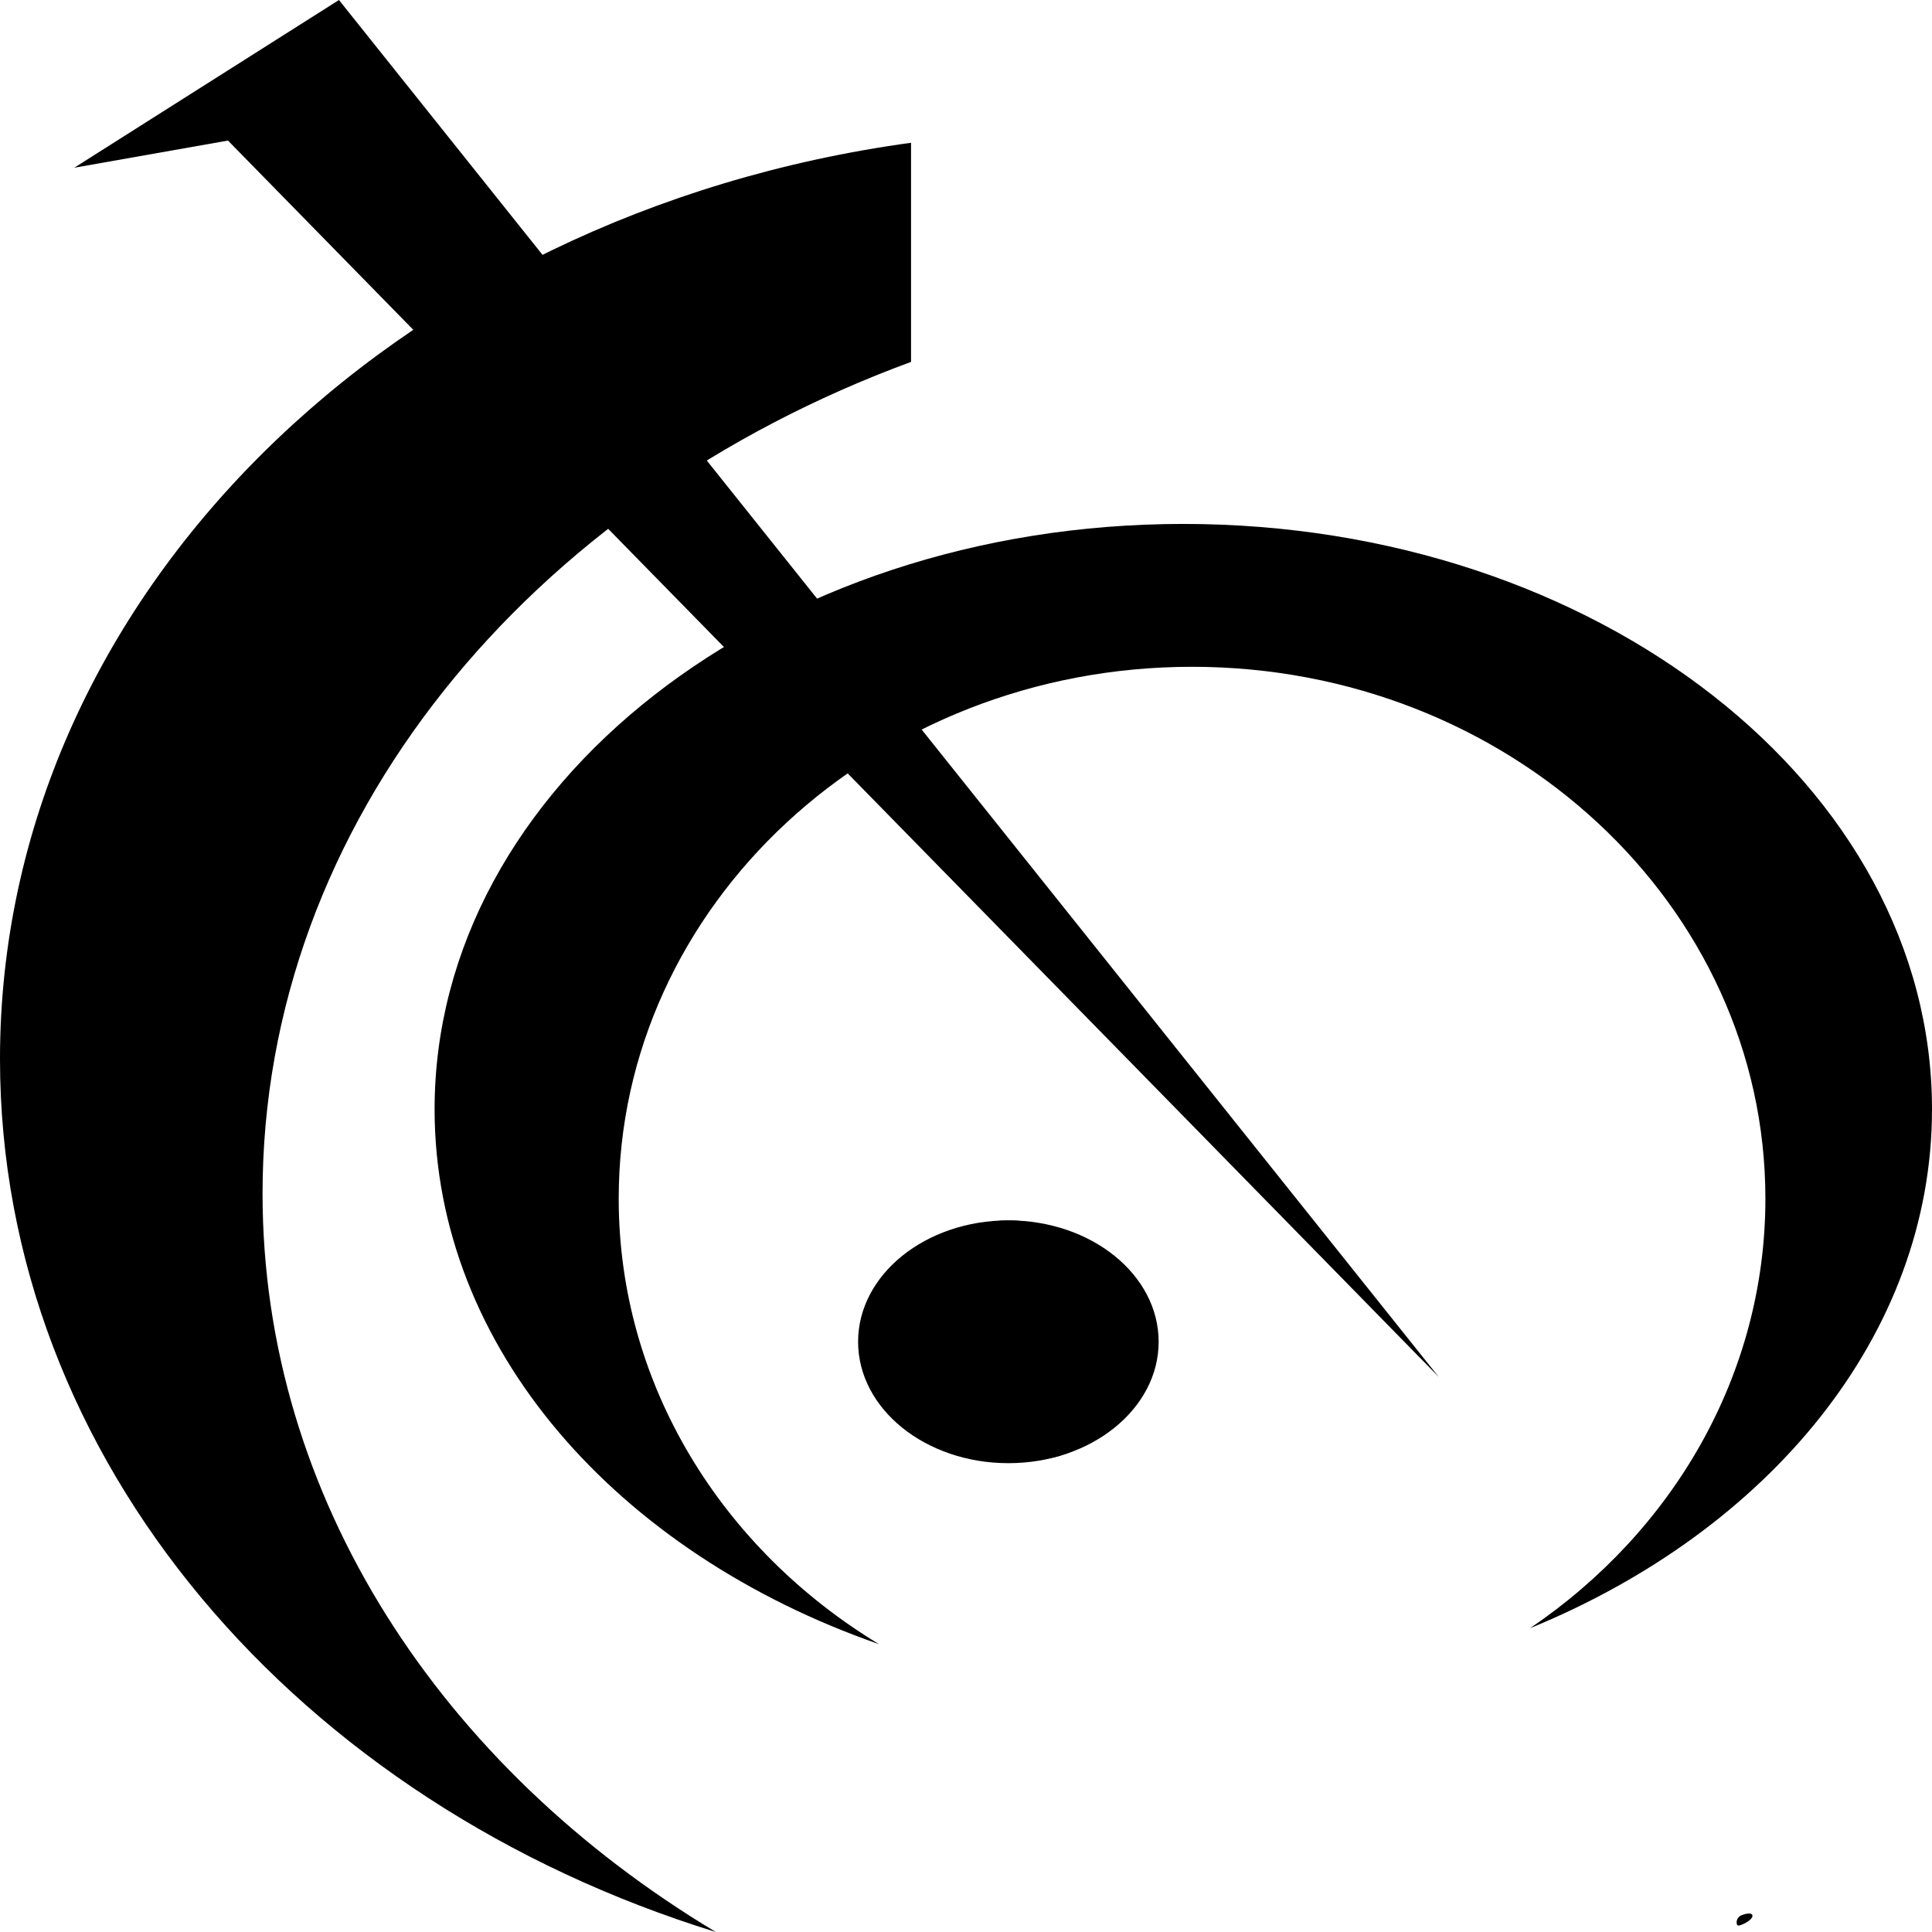
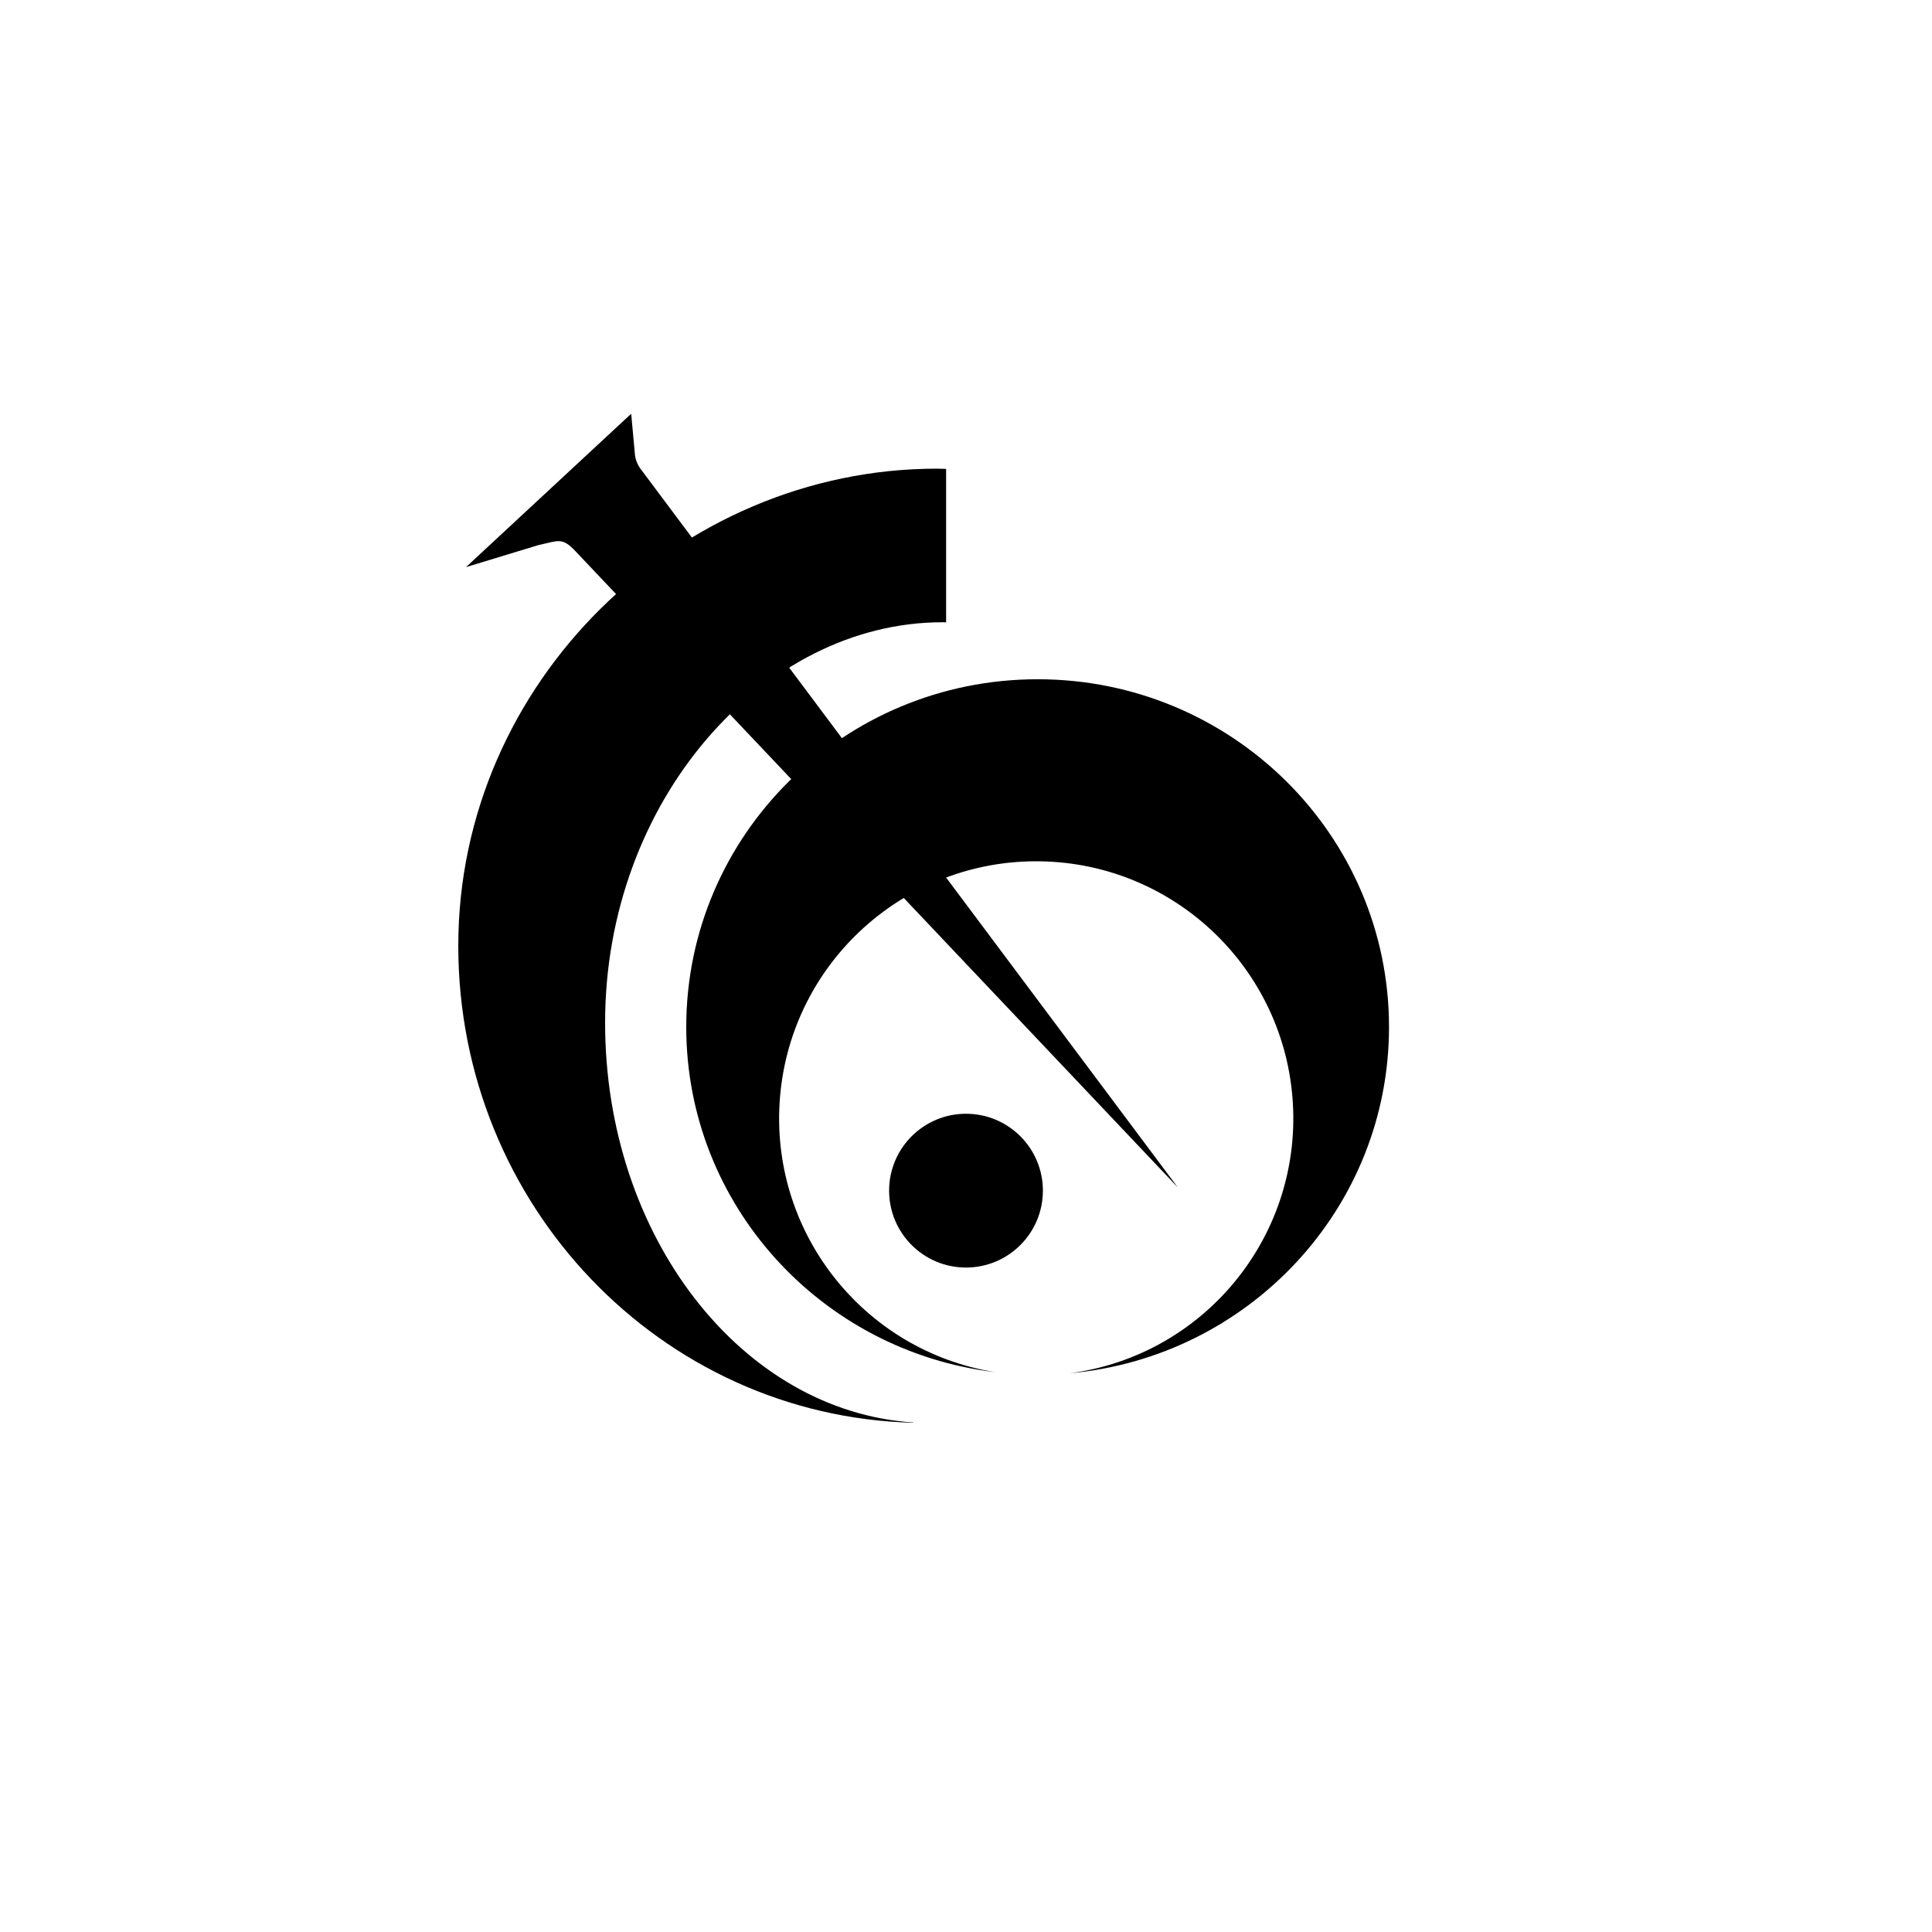
- <svg xmlns="http://www.w3.org/2000/svg" version="1.0" width="1000" height="1000" viewBox="0 0 800 800" id="svg3428">
-   <defs id="defs3442" />
-   <g transform="matrix(1.767761,0,0,1.653576,-12.37432,-11.57503)" id="g3983">
-     <path d="m 233.908,314.125 c -14.727,3.885 -24.303,14.907 -24.303,28.279 0,3.252 0.632,7.86 1.446,10.209 2.078,6.144 9.125,13.371 16.443,16.985 5.692,2.801 6.505,2.981 15.991,2.981 8.944,0 10.48,-0.271 15.178,-2.439 12.378,-5.873 18.792,-15.269 18.792,-27.737 0,-13.823 -11.384,-26.02 -27.104,-29.001 -6.505,-1.175 -9.396,-1.084 -16.443,0.723 z" id="path3436" style="fill:#000000;fill-opacity:1;stroke:none" />
-     <path d="m 414.964,486.598 c -0.632,0.181 -1.175,0.994 -1.175,1.717 0,1.084 0.361,1.084 1.807,0.361 2.891,-1.536 2.349,-3.343 -0.632,-2.078 z" id="path3438" style="fill:#000000;fill-opacity:1;stroke:none" />
-     <path d="M 275.5,53.438 C 124.291,75.571 8.75,195.54 8.75,340.219 8.75,466.028 96.127,573.143 218.344,613.5 137.995,561.949 85.625,477.627 85.625,382.344 c 0,-116.36 78.086,-216.369 189.875,-260.312 l 0,-68.594 z" transform="scale(0.8,0.8)" id="path3930" style="fill:#000000;fill-opacity:1;stroke:none" />
-     <path d="M 355.219,172.75 C 234.145,172.75 136,254.778 136,355.969 c 0,74.674 53.456,138.897 130.125,167.438 -45.879,-29.712 -76.219,-81.079 -76.219,-139.469 0,-91.934 75.159,-166.469 167.875,-166.469 92.716,0 167.875,74.535 167.875,166.469 0,55.244 -27.126,104.19 -68.906,134.469 C 526.708,487.799 574.438,426.54 574.438,355.969 574.438,254.778 476.293,172.75 355.219,172.75 z" transform="scale(0.8,0.8)" id="path3955" style="fill:#000000;fill-opacity:1;stroke:none" />
-     <path d="m 348,428.75 a 44,38 0 1 1 -88,0 44,38 0 1 1 88,0 z" transform="scale(0.8,0.8)" id="path3979" style="fill:#000000;fill-opacity:1;stroke:none" />
-     <path d="m 108,8.75 -77.5,52.5 45,-8.5 354.5,387 z" transform="scale(0.8,0.8)" id="path3981" style="fill:#000000;fill-opacity:1;stroke:none" />
-   </g>
+ <svg xmlns="http://www.w3.org/2000/svg" viewBox="0 0 1000 1000">
+   <path d="M472.7,736.27C383.81,730.44,313.2,640,313.2,529.33c0-114.46,81.5-207.25,174.63-207.25.63,0,1.25,0,1.88.06V242.7c-1.6,0-3.18-.12-4.78-.12-133.5,0-247.72,110.59-247.72,247,0,134.28,104.89,243.46,235.5,246.84Z" />
+   <path d="M537.07,351.58c-100.45,0-181.87,80.59-181.87,180,0,92,69.79,167.87,159.84,178.64a133.07,133.07,0,1,1,38.74.57c92.61-8.35,165.17-85.38,165.17-179.21C718.95,432.17,637.52,351.58,537.07,351.58Z" />
+   <circle cx="500" cy="616.28" r="39.8" />
+   <path d="M609.64,614.62l-278.13-372a15,15,0,0,1-2.95-8.28l-1.86-20.19L241.2,293.54l37.68-11.46c10.3-2.15,12-4.22,19.18,3.43Z" />
</svg>
